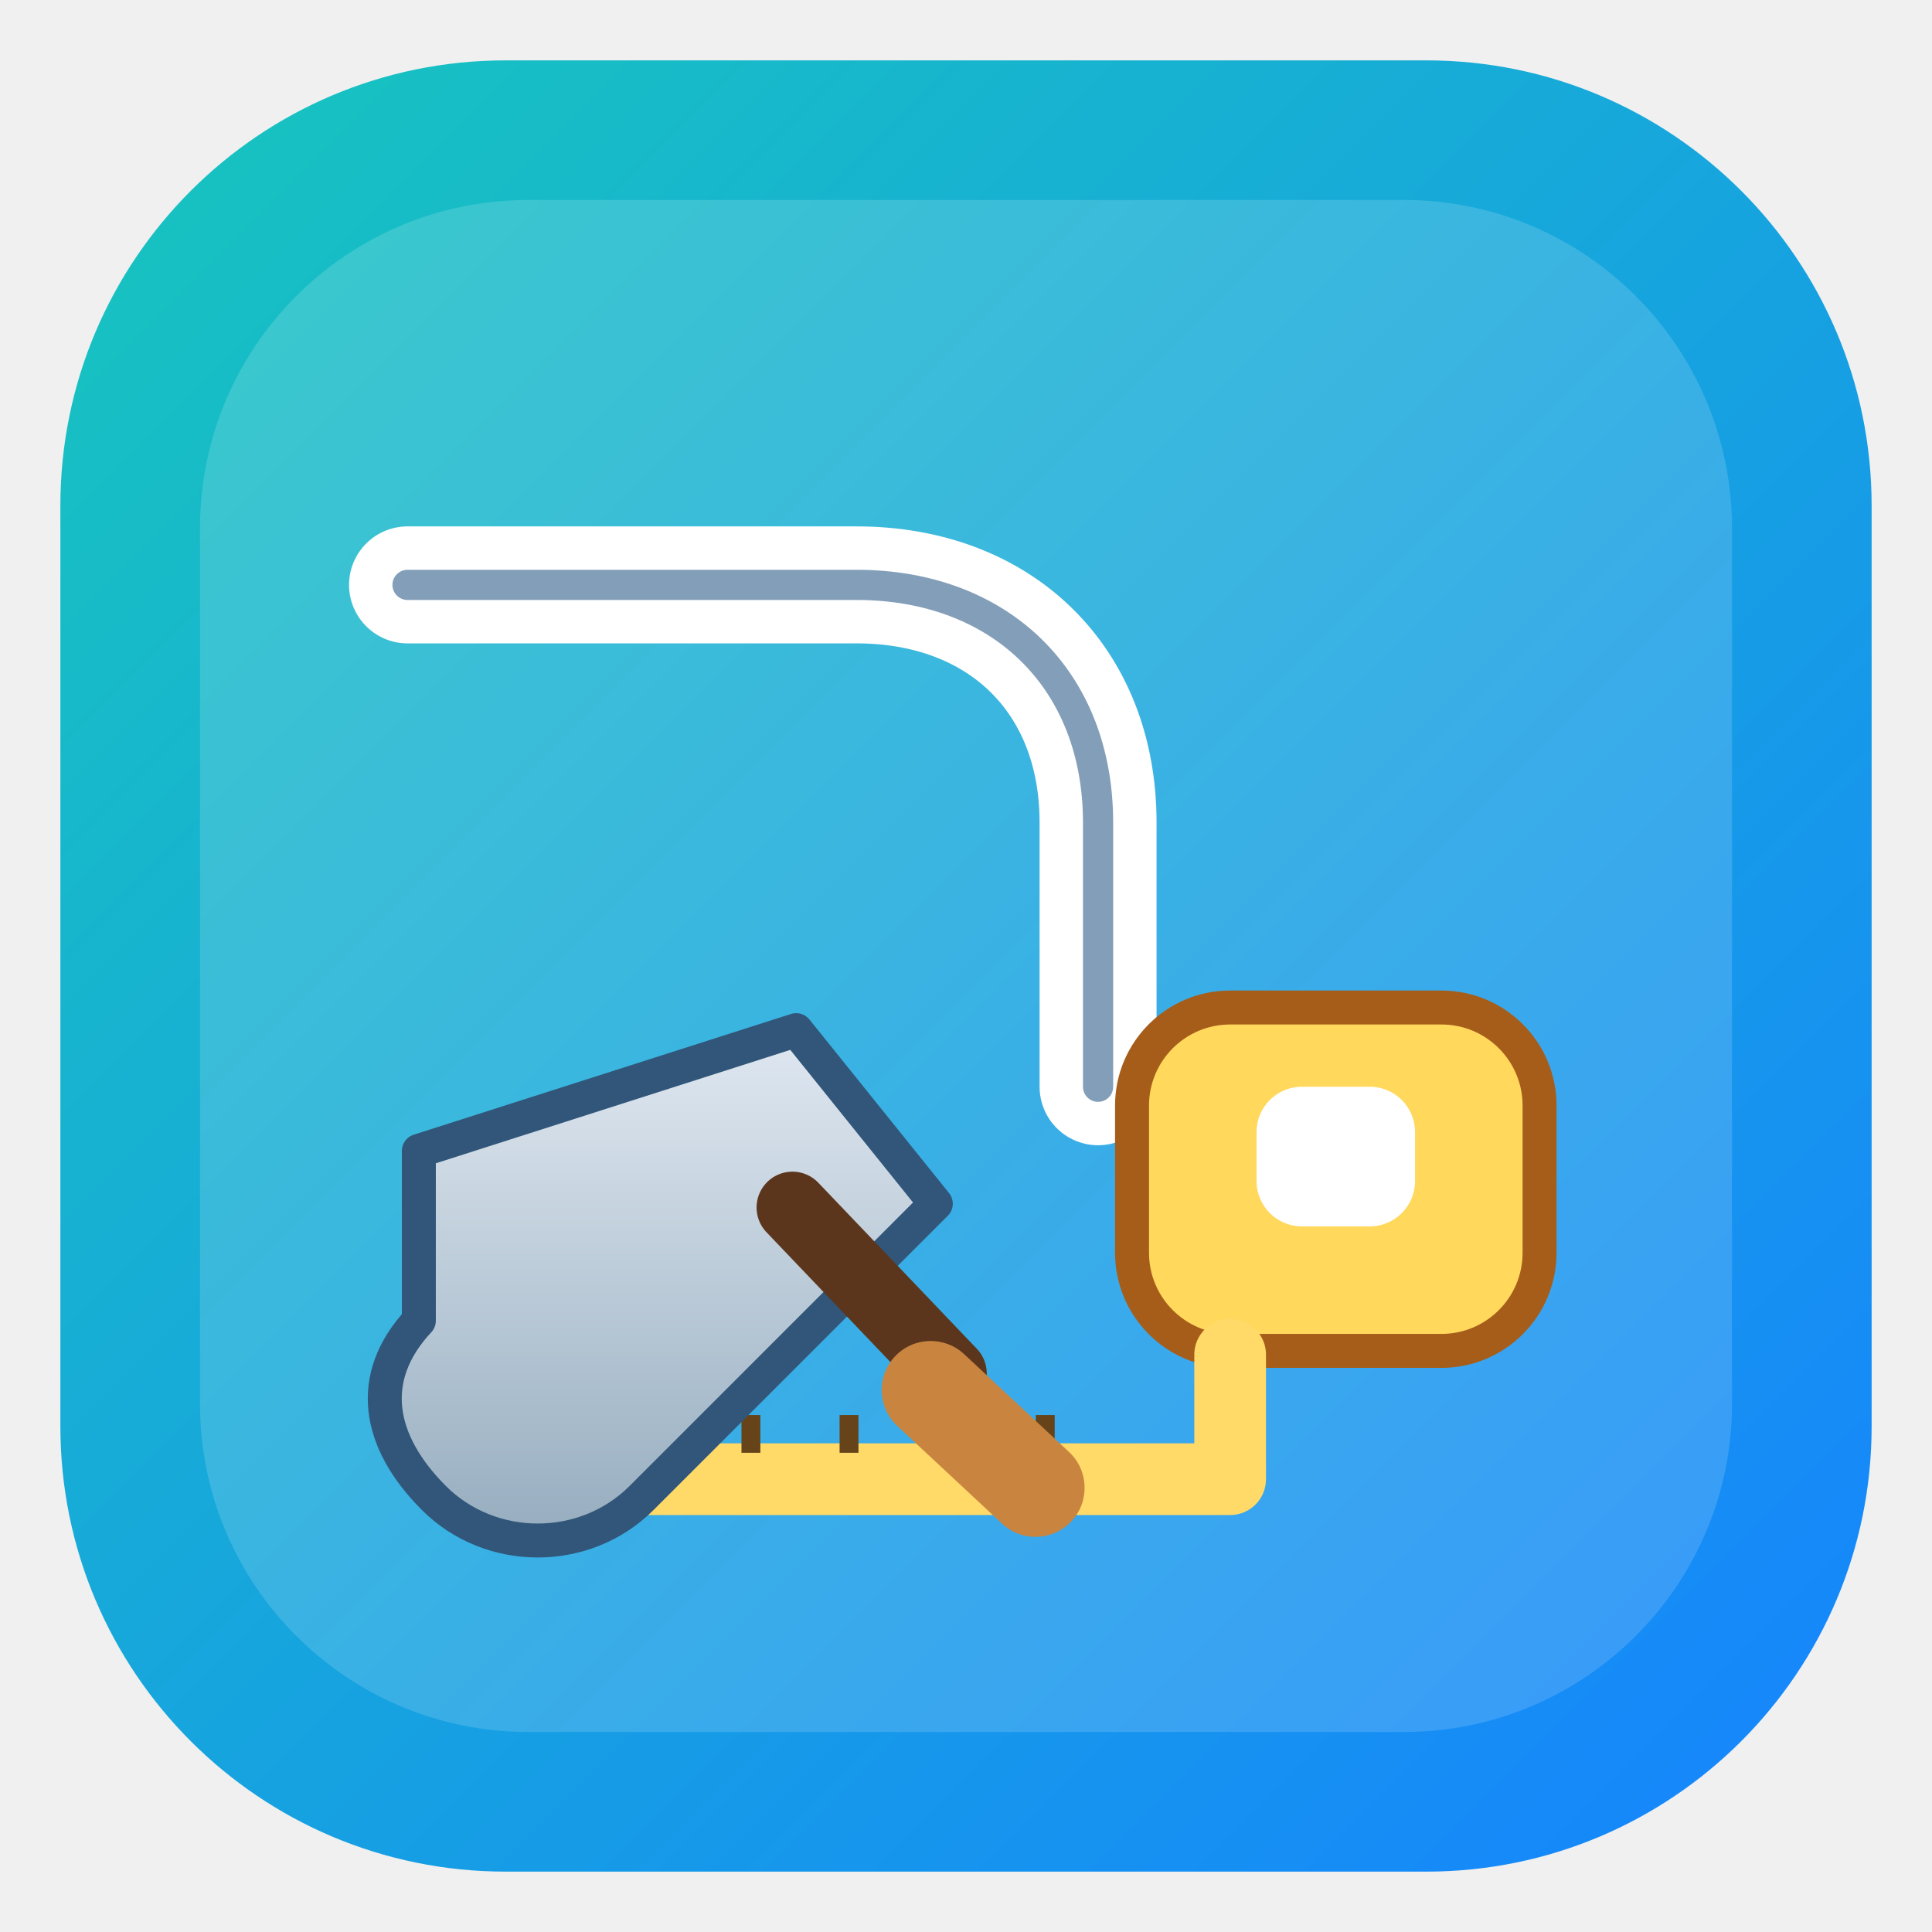
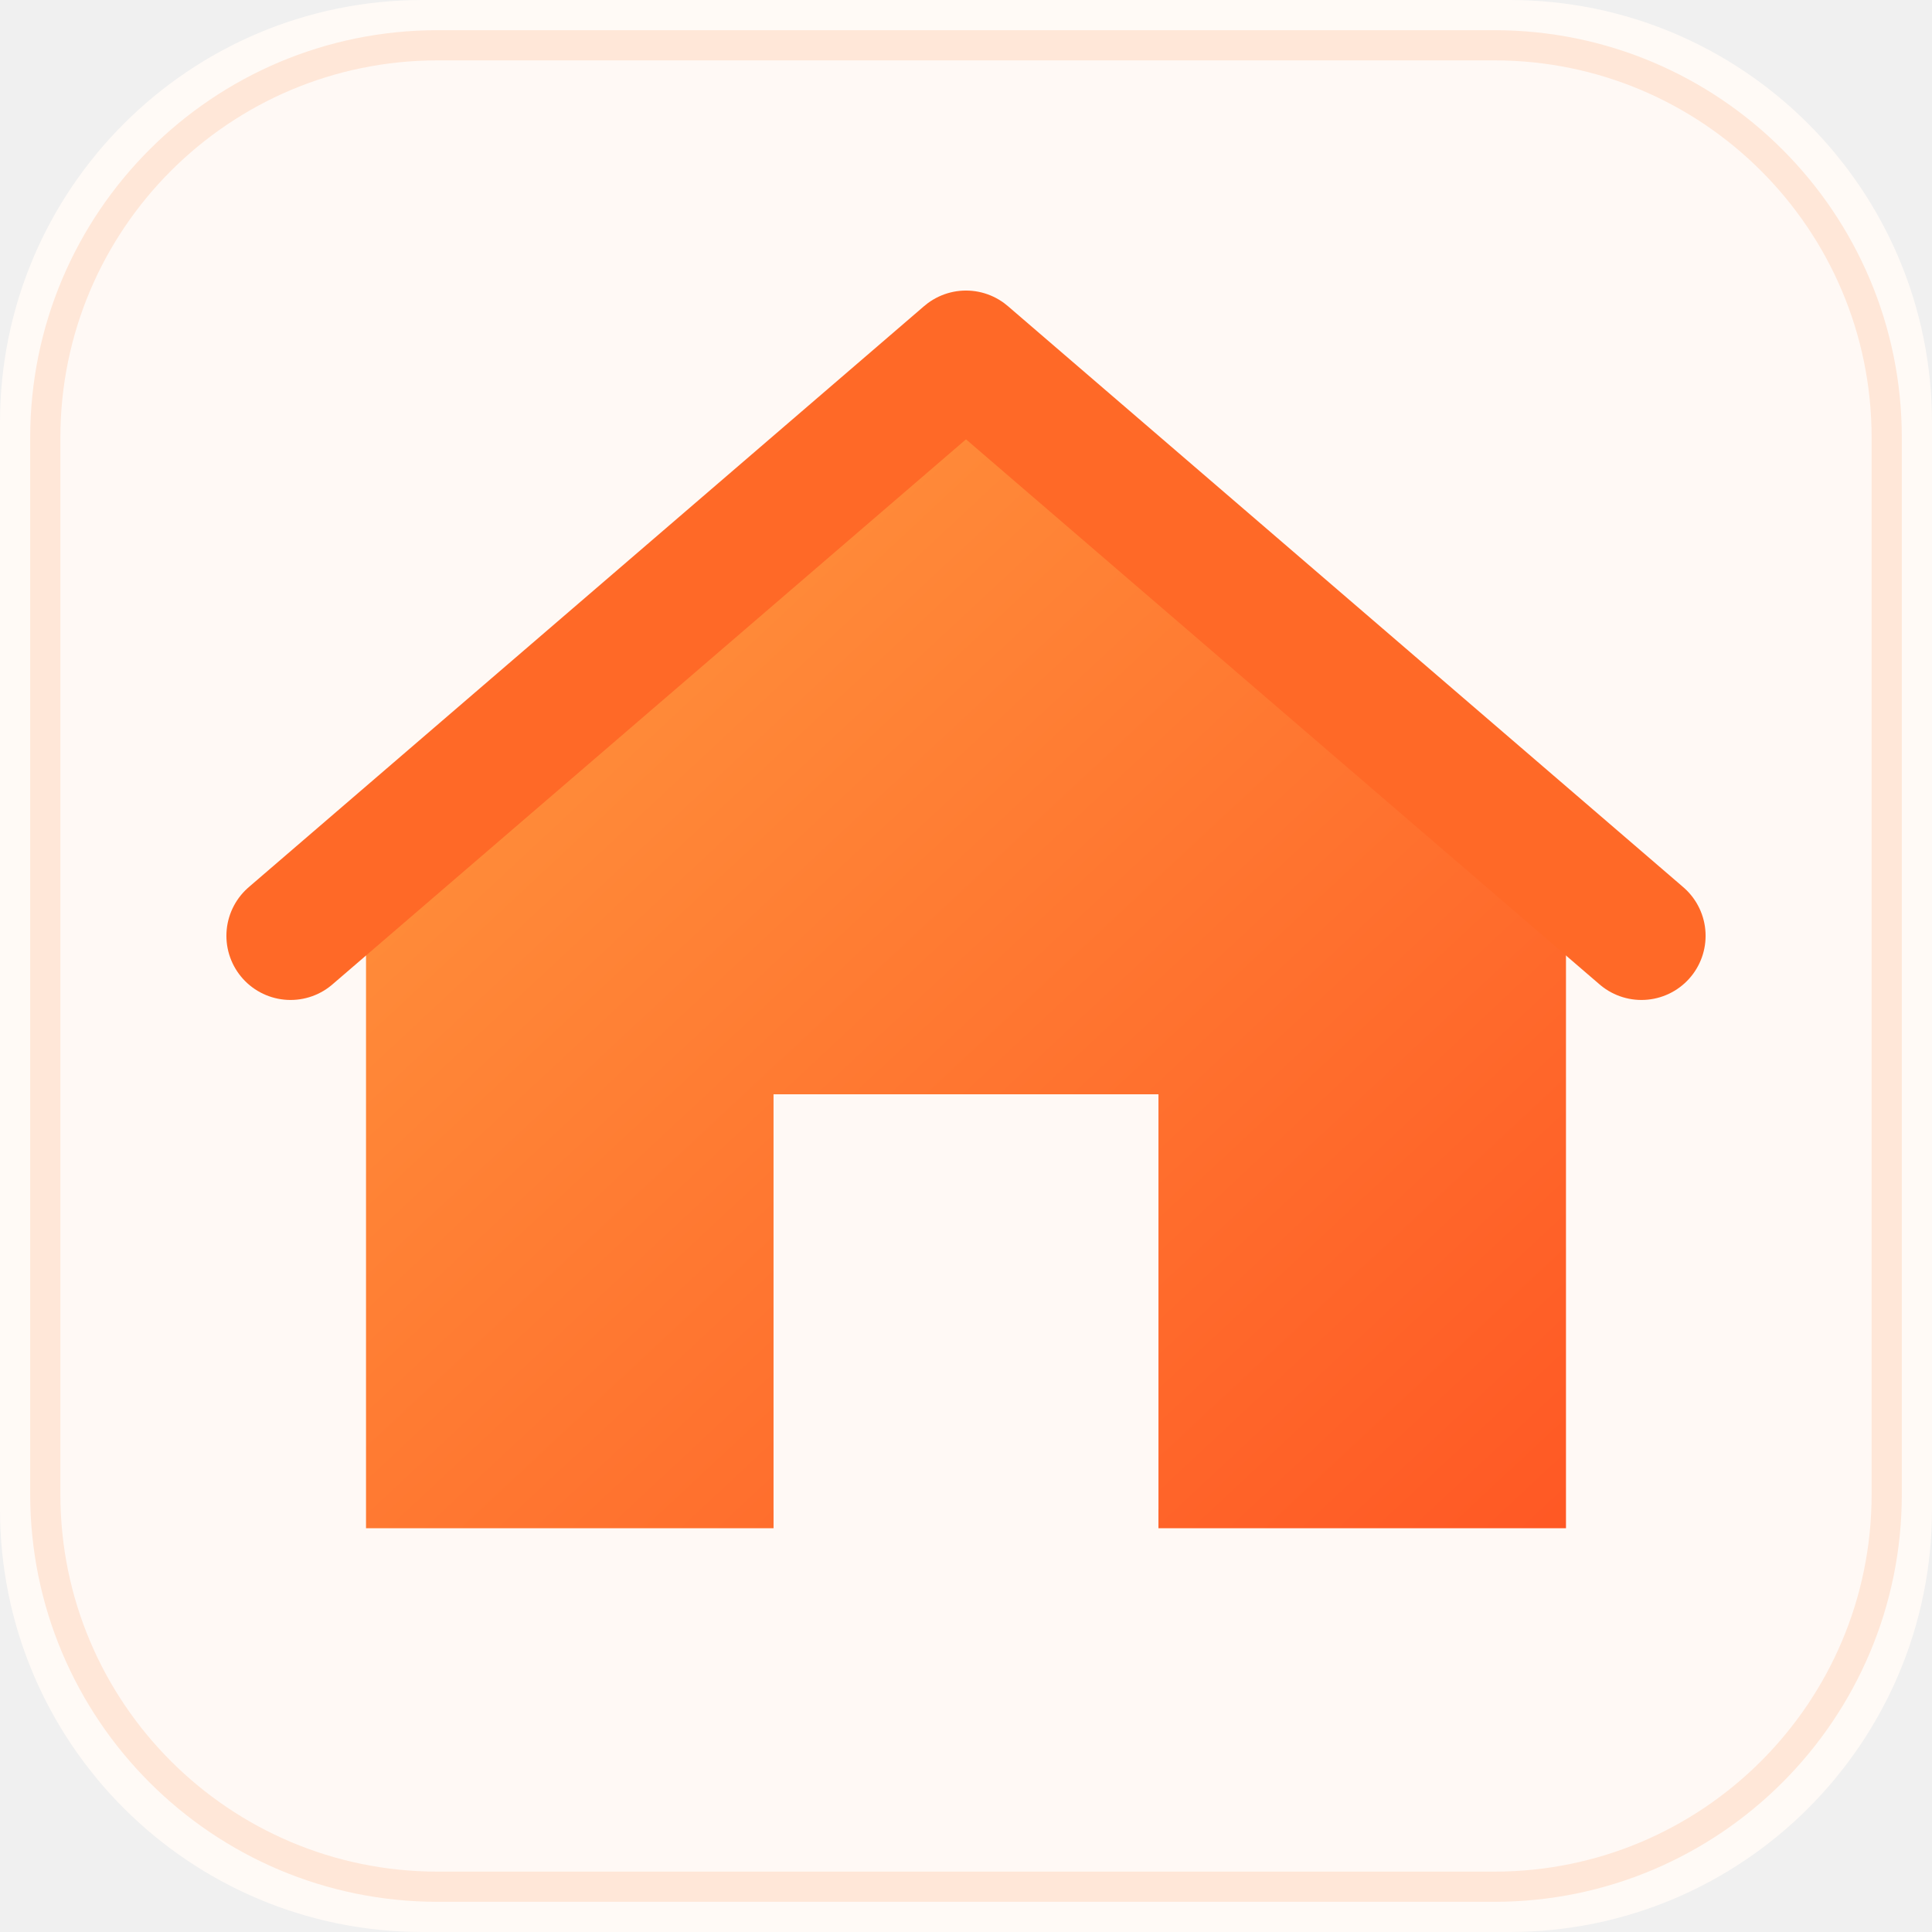
- <svg xmlns="http://www.w3.org/2000/svg" viewBox="0 0 512 512" width="512" height="512" role="img" aria-labelledby="title">
+ <svg xmlns="http://www.w3.org/2000/svg" viewBox="0 0 512 512" role="img" aria-labelledby="title">
  <defs>
-     <linearGradient id="blue" x2="1" y2="1">
-       <stop stop-color="#17c6bd" />
-       <stop offset="1" stop-color="#1683ff" />
-     </linearGradient>
-     <linearGradient id="steel" x2="0" y2="1">
-       <stop stop-color="#e0e8f1" />
-       <stop offset="1" stop-color="#96adbf" />
+     <linearGradient id="house" x1="0" y1="0" x2="1" y2="1">
+       <stop stop-color="#ff9a3f" />
+       <stop offset="1" stop-color="#ff5824" />
    </linearGradient>
  </defs>
-   <rect x="16" y="16" width="480" height="480" rx="118" fill="url(#blue)" />
-   <rect x="53" y="53" width="406" height="406" rx="87" fill="#ffffff" opacity=".15" />
-   <path d="M108 155h119c38 0 64 25 64 63v70" fill="none" stroke="#ffffff" stroke-width="31" stroke-linecap="round" stroke-linejoin="round" />
-   <path d="M108 155h119c38 0 64 25 64 63v70" fill="none" stroke="#073e72" stroke-width="8" stroke-linecap="round" stroke-linejoin="round" opacity=".5" />
-   <rect x="300" y="267" width="108" height="91" rx="26" fill="#ffd85c" stroke="#a65d1a" stroke-width="9" />
-   <rect x="333" y="288" width="42" height="37" rx="12" fill="#ffffff" />
-   <path d="M326 359v33h-157" stroke="#ffda68" stroke-width="19" fill="none" stroke-linecap="round" stroke-linejoin="round" />
-   <path d="M199 385v-10m26 10v-10m26 10v-10m26 10v-10" stroke="#664319" stroke-width="5" />
-   <path d="M111 305L211 273l37 46-78 78c-15 15-40 15-55 0s-18-32-4-47z" fill="url(#steel)" stroke="#315679" stroke-width="9" stroke-linejoin="round" />
-   <path d="M210 320l42 44" stroke="#5b361d" stroke-width="19" stroke-linecap="round" />
-   <rect x="246" y="350" width="64" height="26" rx="13" transform="rotate(43 246 350)" fill="#c98540" />
+   <rect width="512" height="512" rx="112" fill="#fffaf6" />
+   <rect x="12" y="12" width="488" height="488" rx="104" fill="#fff9f5" stroke="#ffe7d8" stroke-width="8" />
+   <path d="M97 246 256 110 415 246v159H307V290H205v115H97z" fill="url(#house)" />
+   <path d="m77 248 179-154 179 154" fill="none" stroke="#ff6927" stroke-linecap="round" stroke-linejoin="round" stroke-width="34" />
+   <path d="M205 400V290h102v110" fill="#fff9f5" />
</svg>
